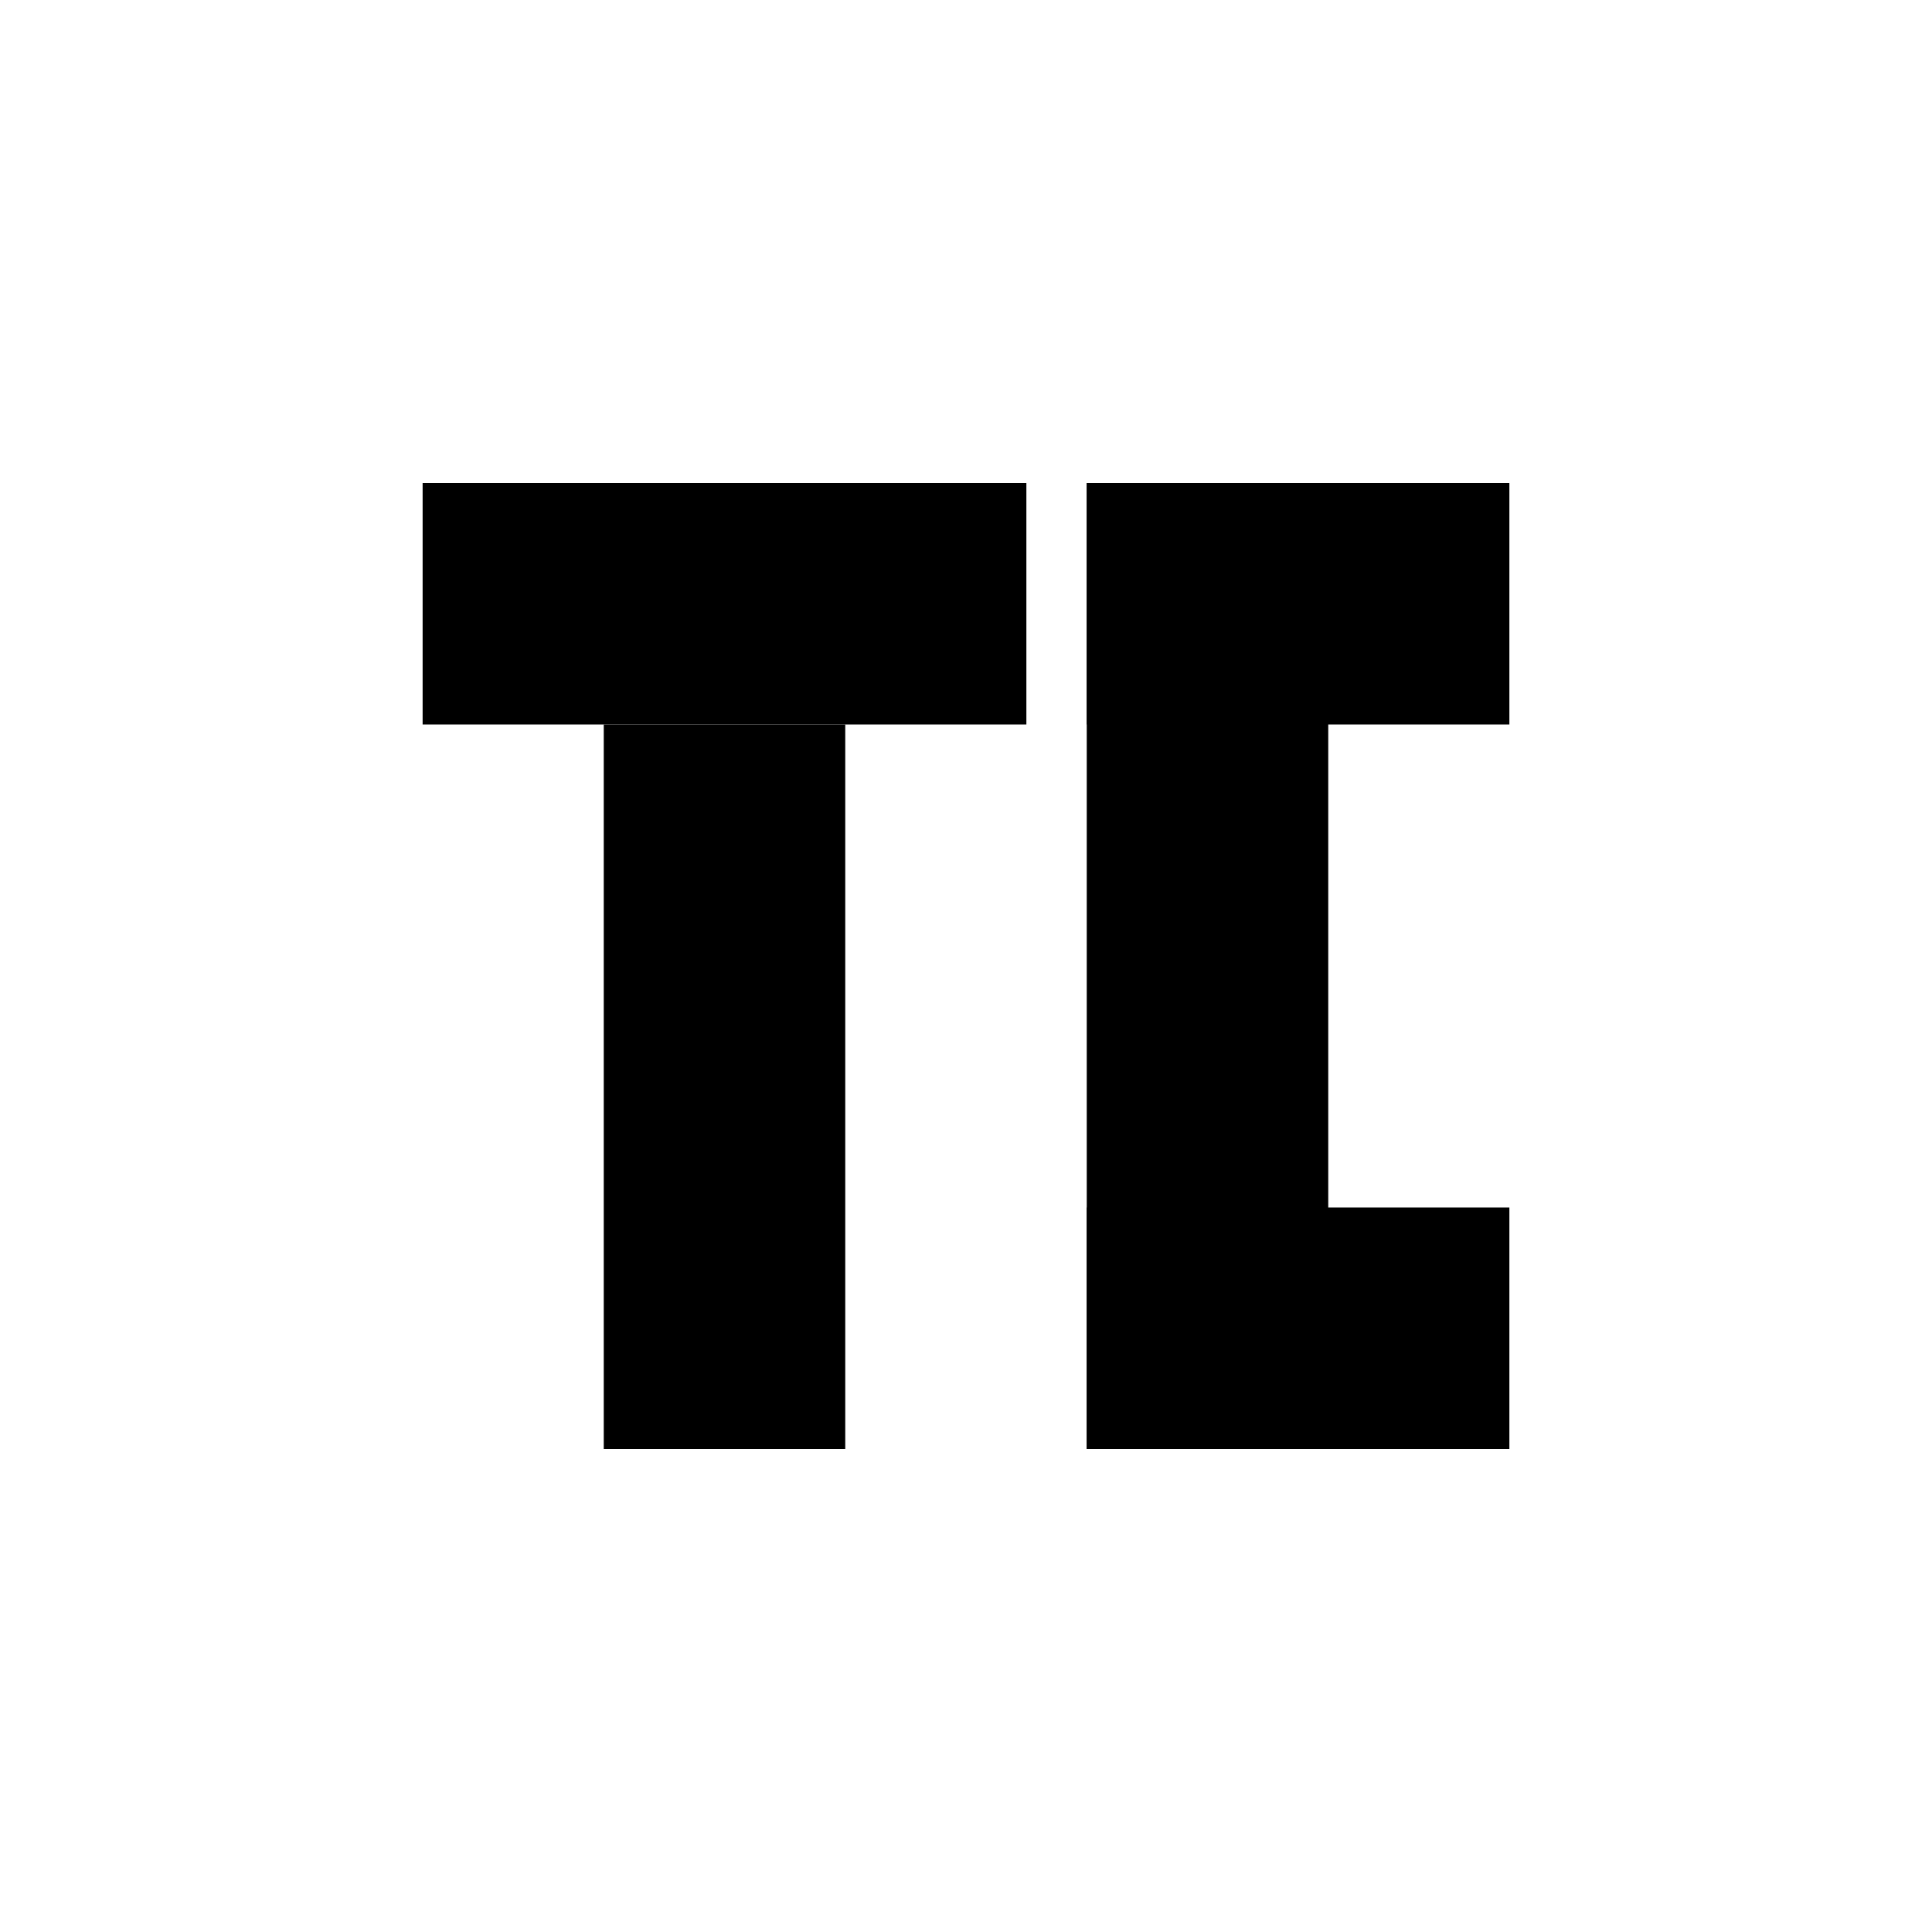
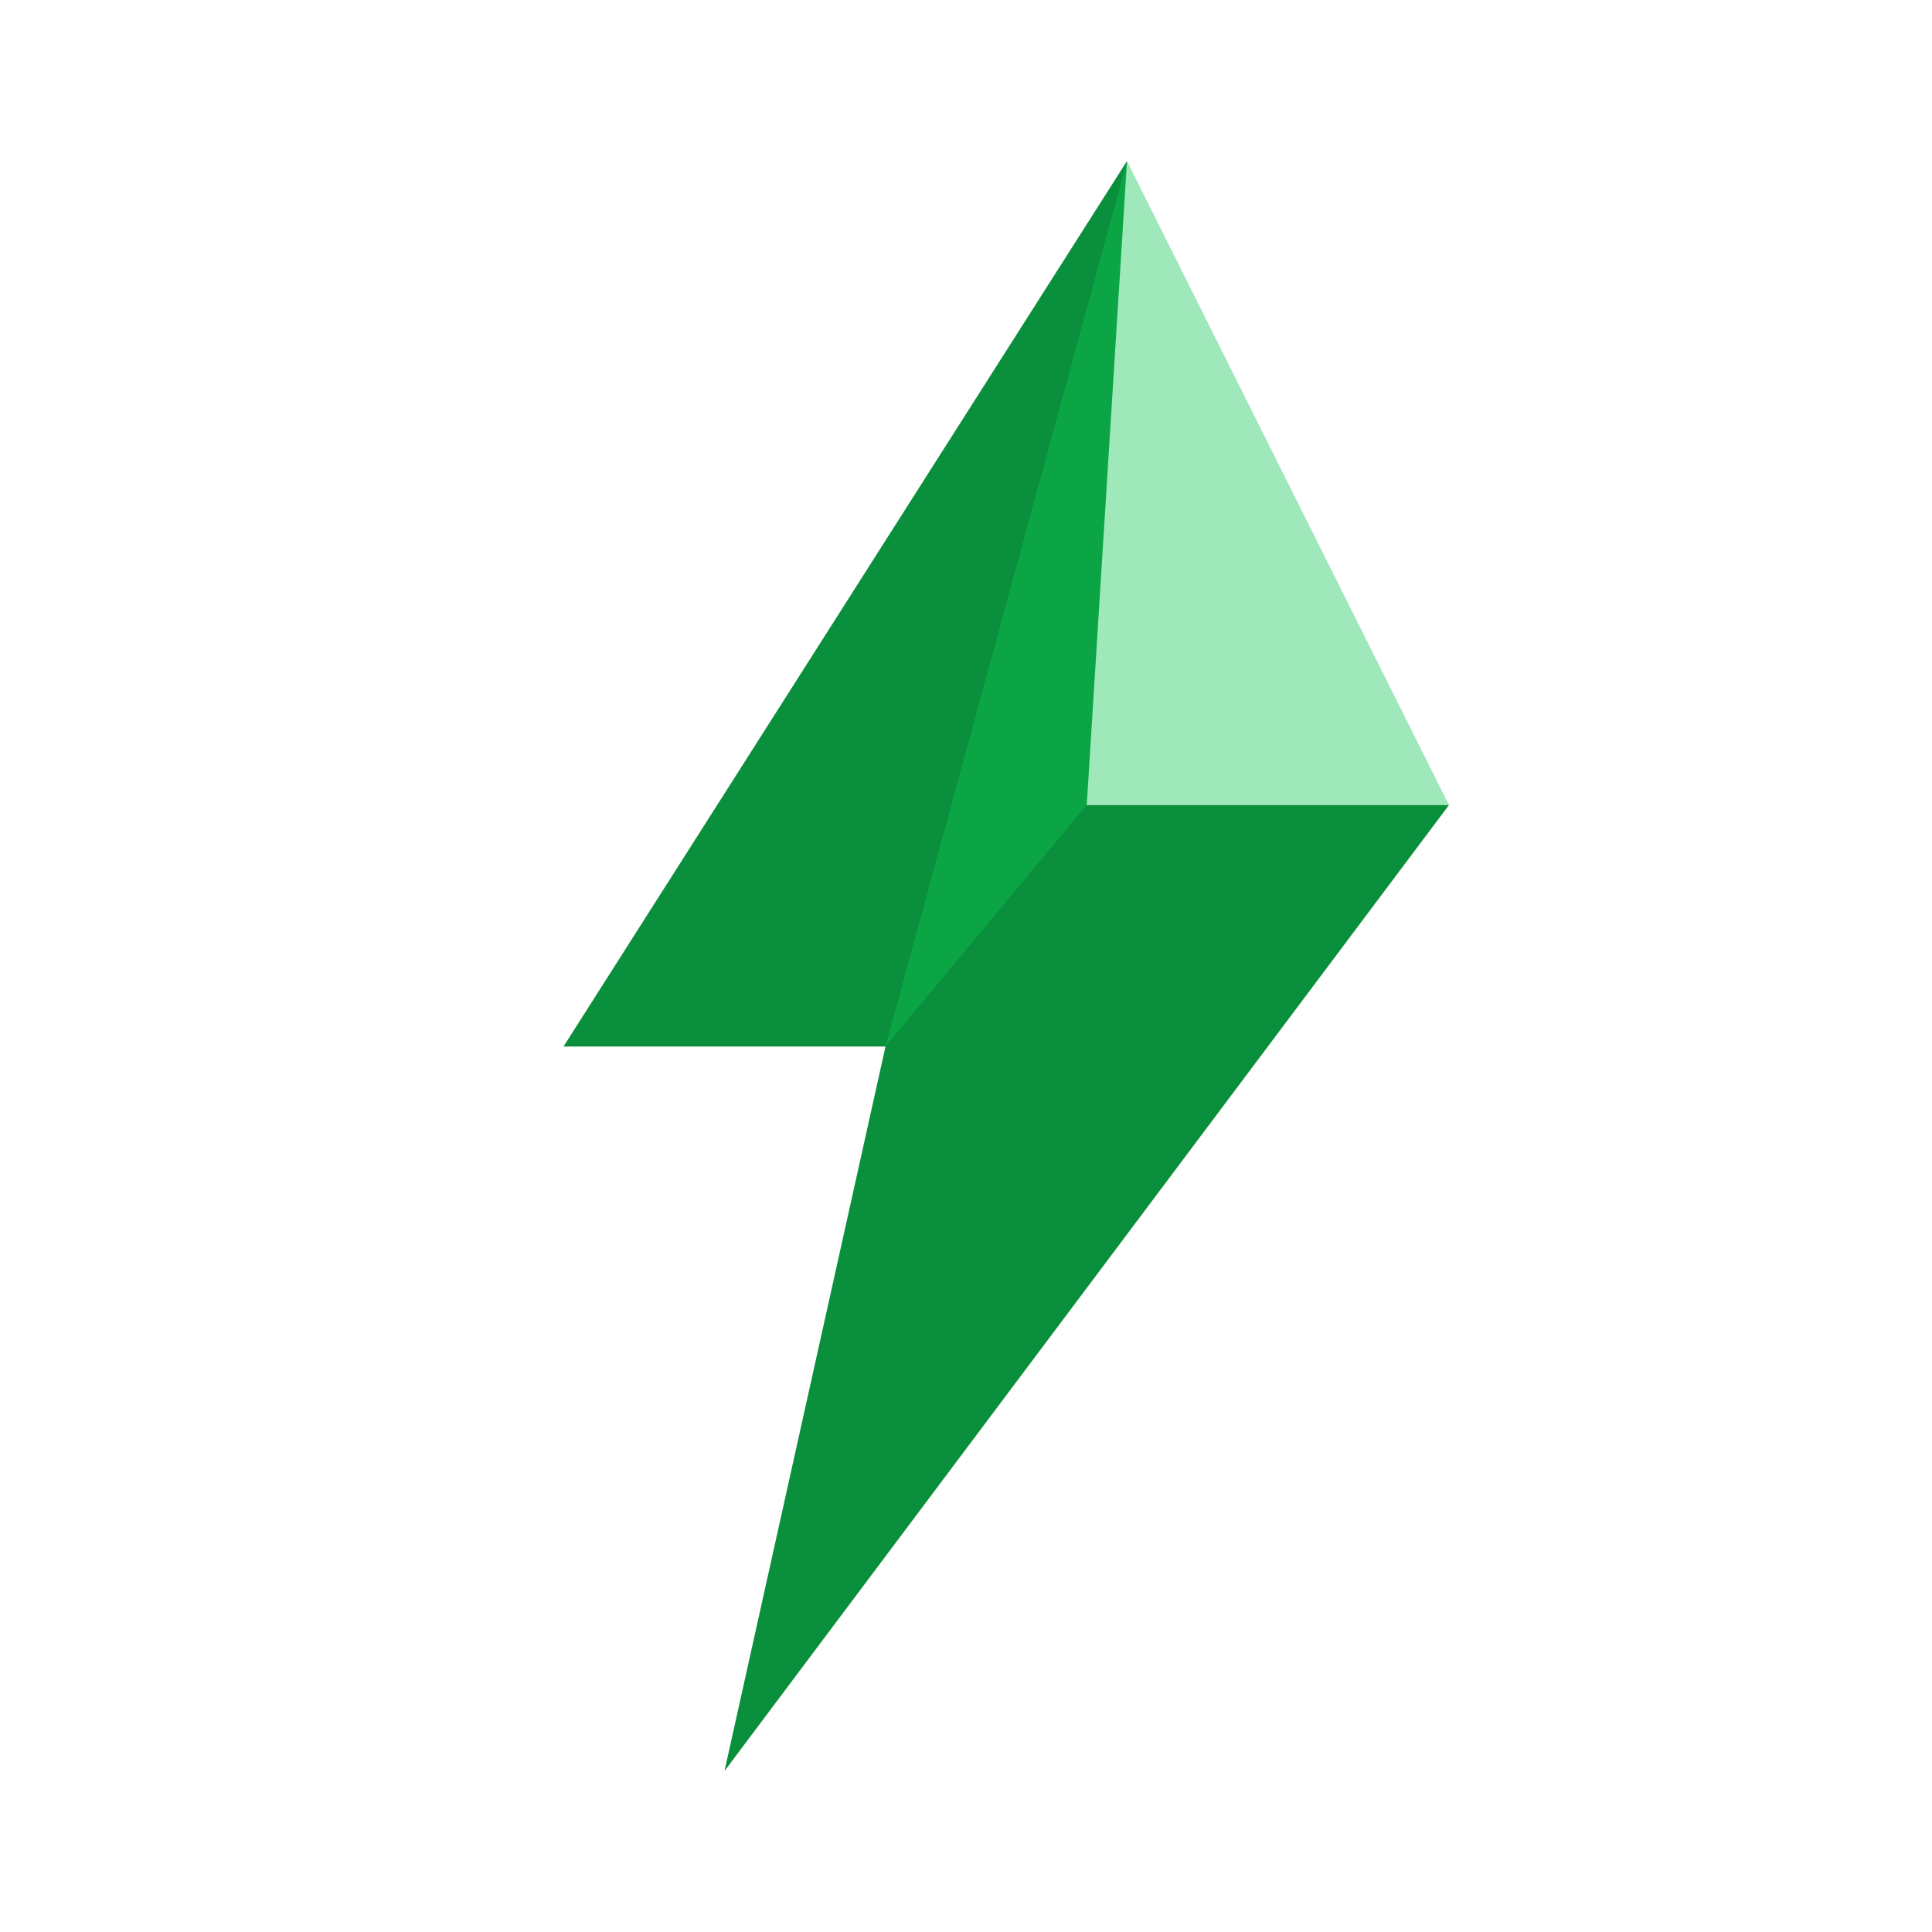
- <svg xmlns="http://www.w3.org/2000/svg" viewBox="0 0 64 64">
-   <g fill="currentColor">
-     <rect x="14" y="16" width="20" height="8" />
-     <rect x="20" y="24" width="8" height="24" />
-     <rect x="36" y="16" width="14" height="8" />
-     <rect x="36" y="16" width="8" height="32" />
-     <rect x="36" y="40" width="14" height="8" />
-   </g>
+ <svg xmlns="http://www.w3.org/2000/svg" viewBox="0 0 48 48" width="48" height="48" fill="none">
+   <polygon points="28,4 14,26 22,26 18,44 36,20 27,20" fill="#0A8F3C" stroke="none" />
+   <polygon points="28,4 22,26 27,20 36,20" fill="#0DC552" opacity="0.4" />
</svg>
